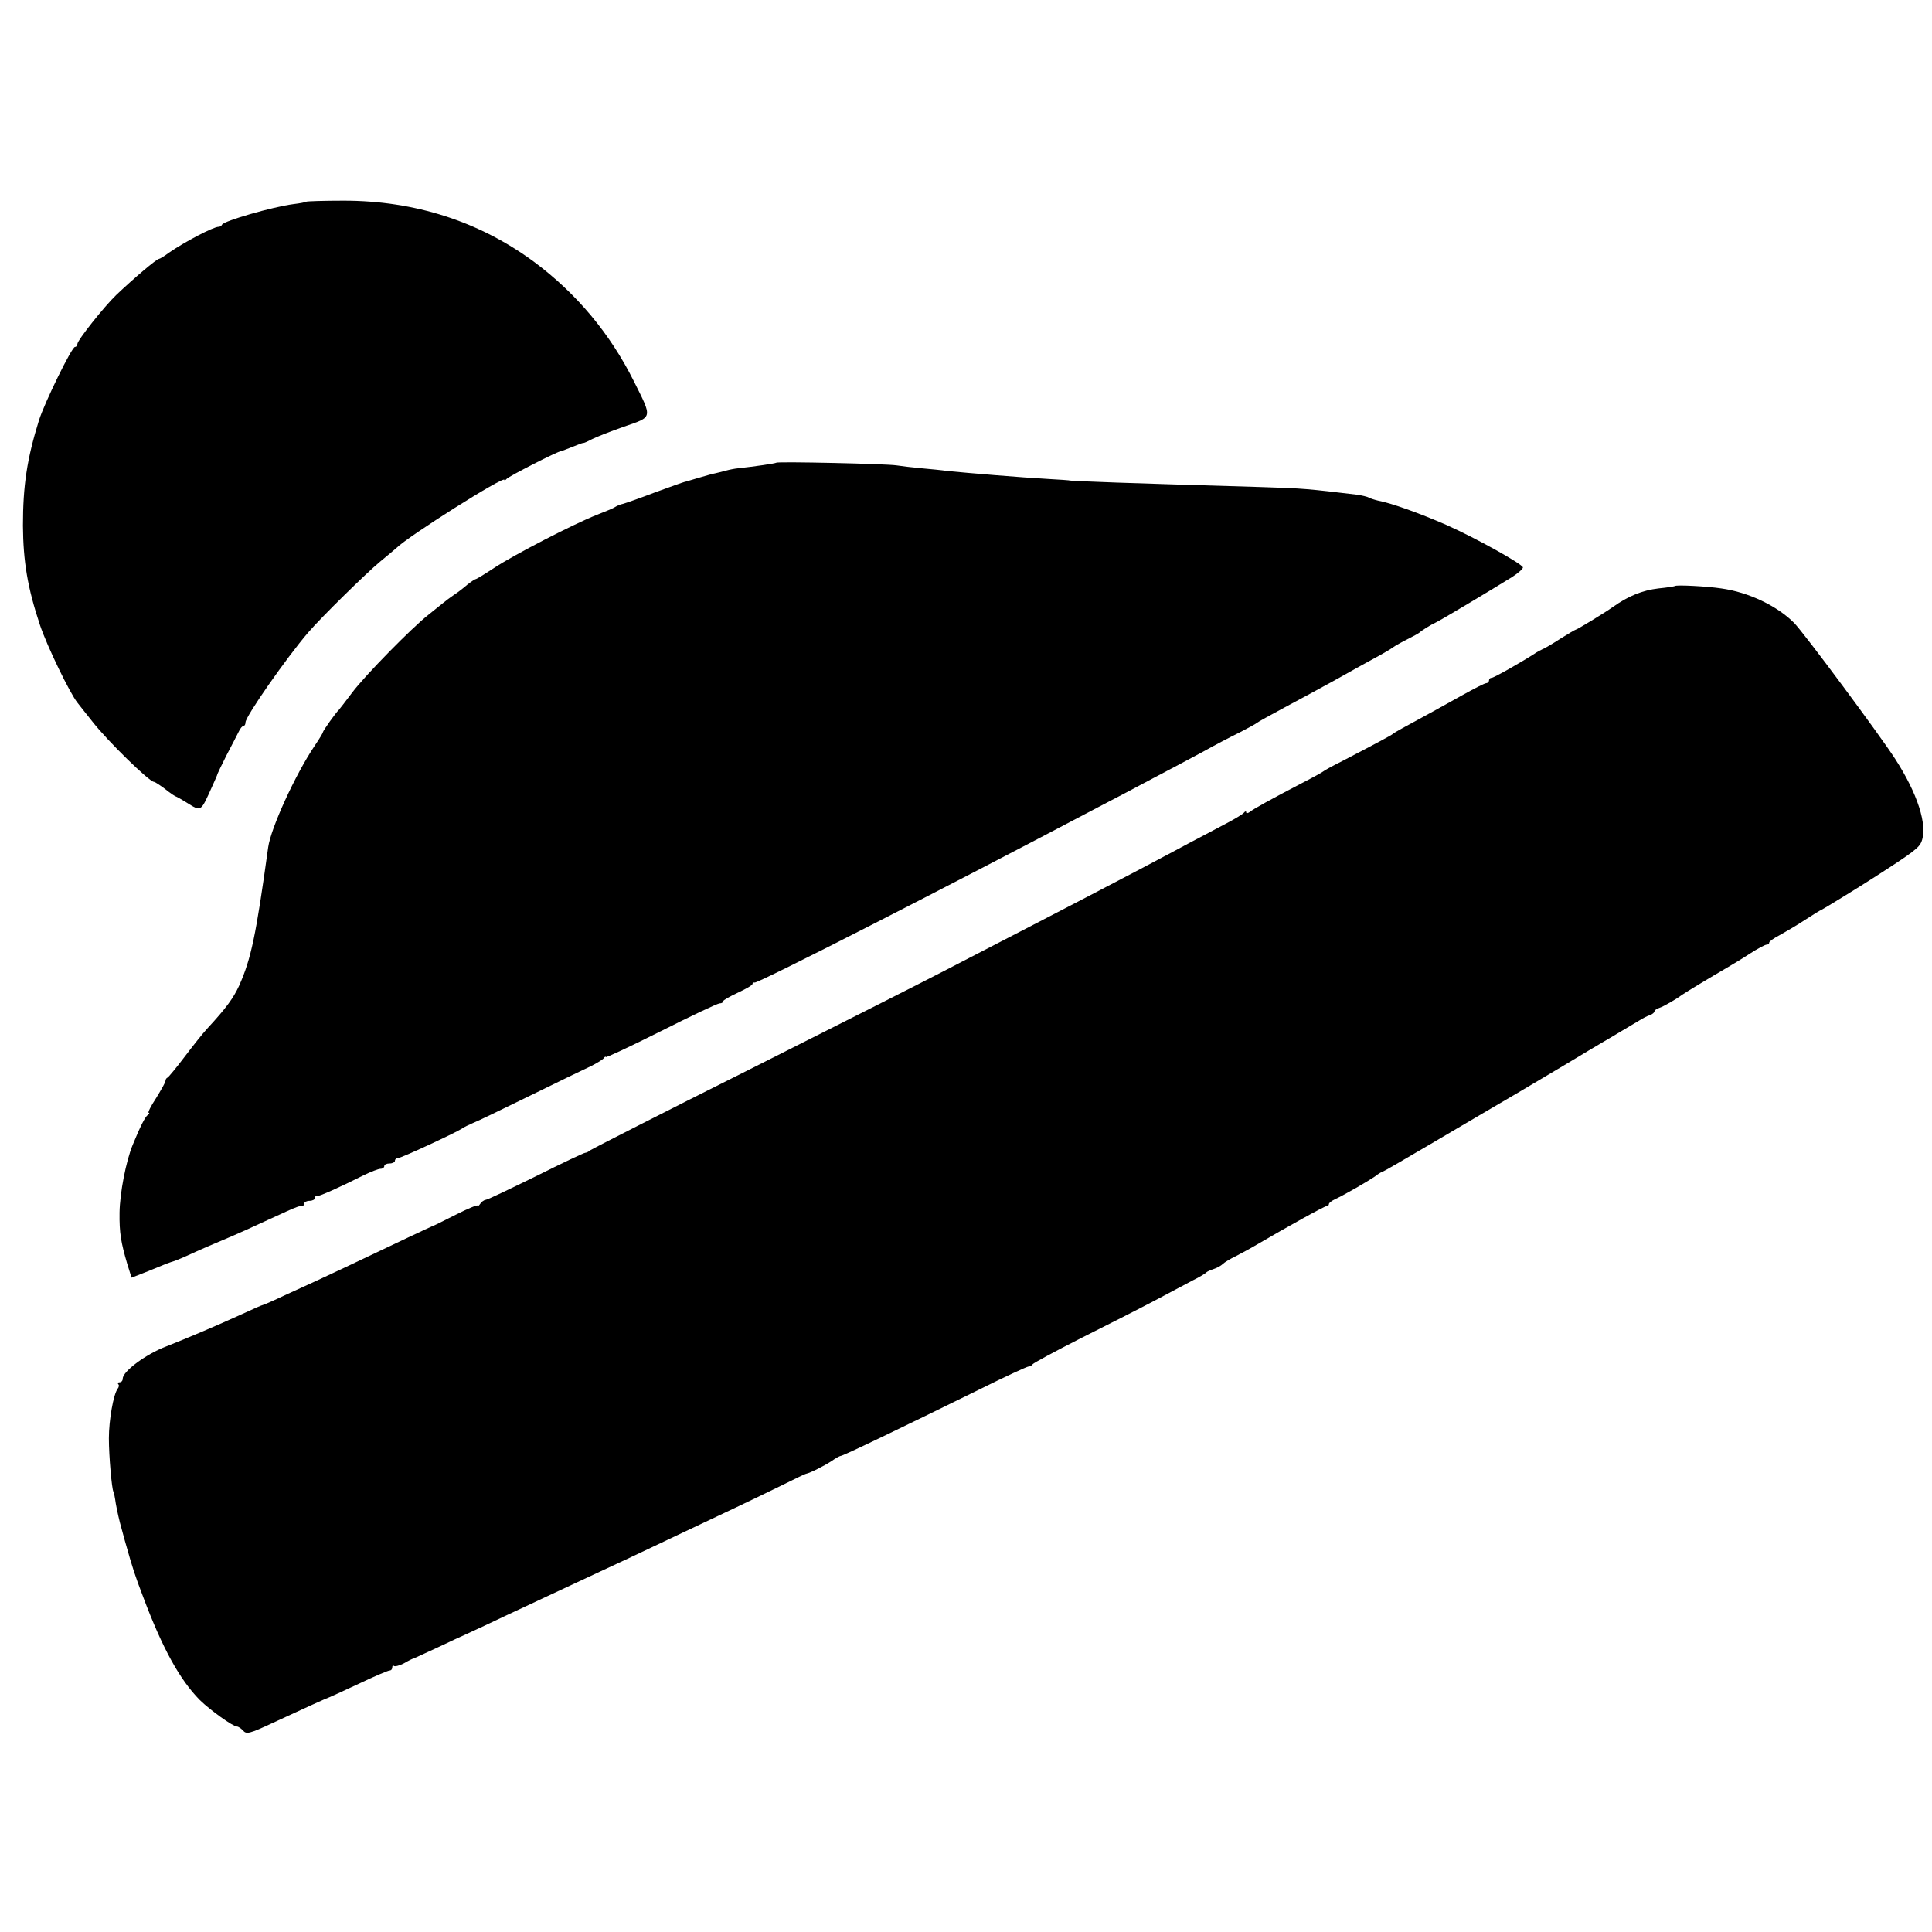
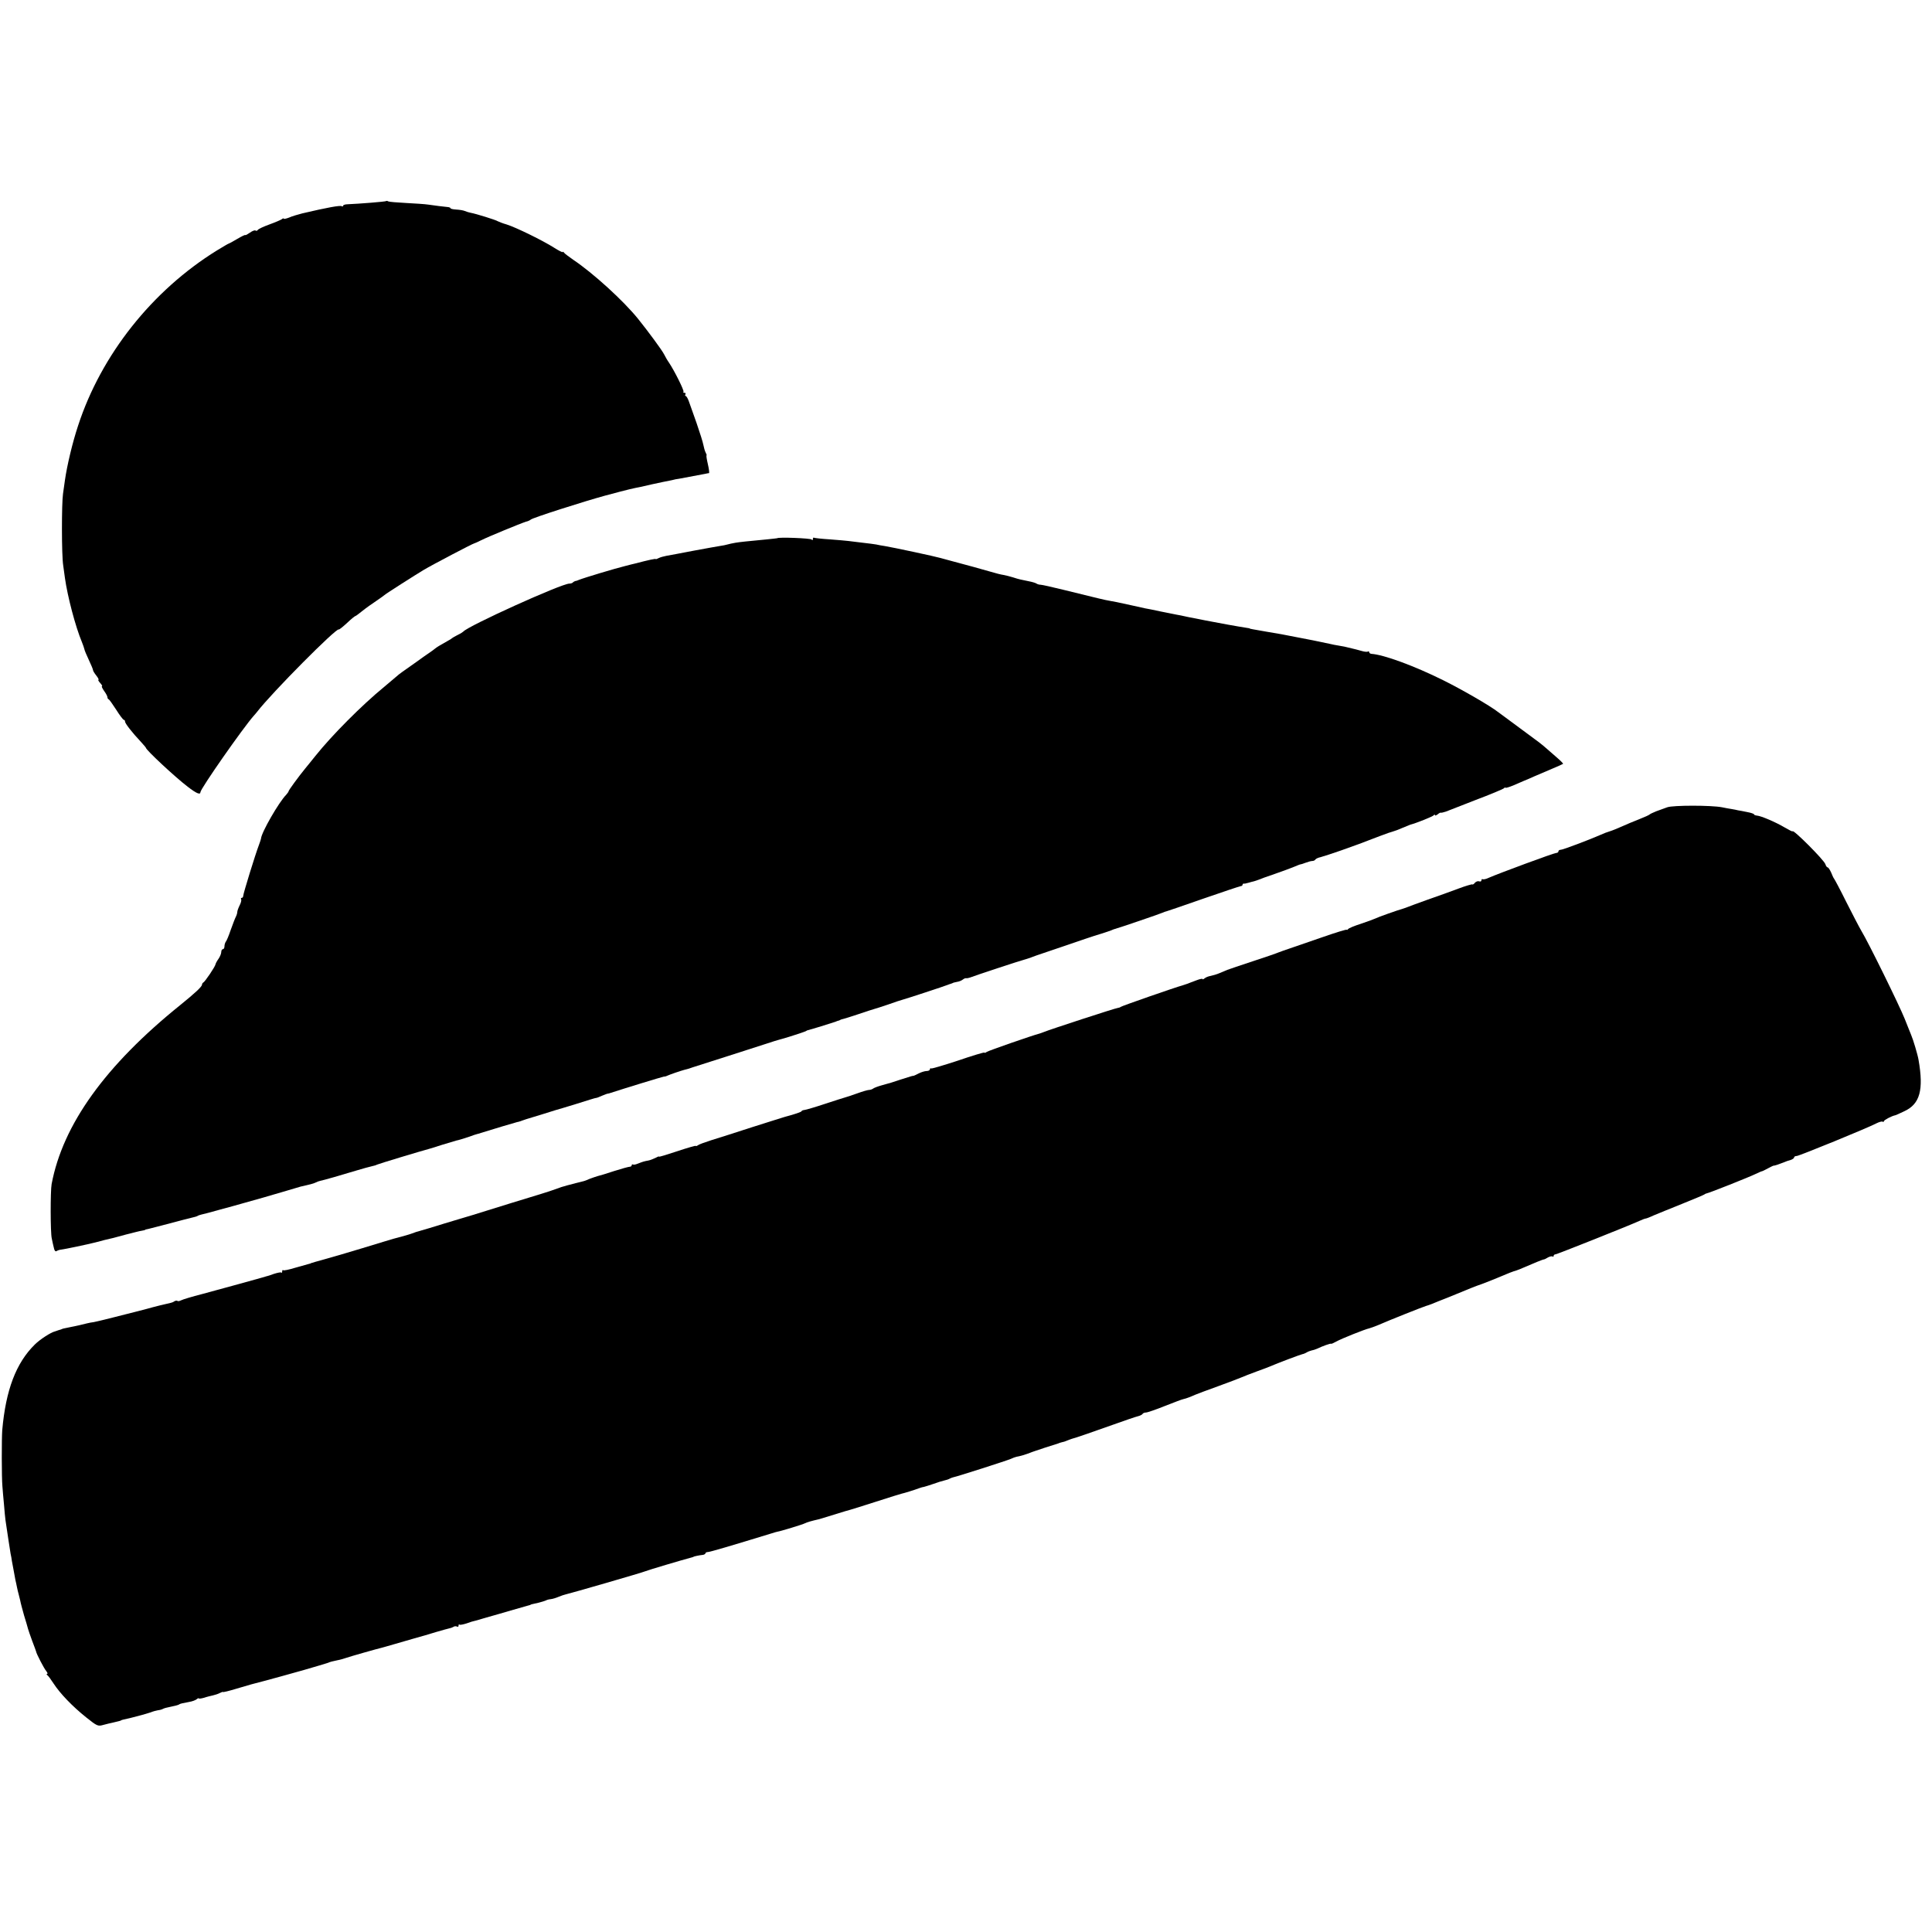
- <svg xmlns="http://www.w3.org/2000/svg" version="1.0" width="724pt" height="724pt" viewBox="0 0 724 724" preserveAspectRatio="xMidYMid meet">
-   <g transform="translate(0,724) scale(0.1,-0.1)" fill="#000000" stroke="none">
-     <path d="M1147 6484 c-2 -2 -23 -6 -48 -9 -77 -10 -261 -63 -267 -77 -2 -5 -8 -8 -13 -8 -20 0 -128 -57 -186 -97 -17 -13 -34 -23 -37 -23 -9 0 -98 -76 -160 -135 -45 -43 -146 -170 -146 -184 0 -6 -4 -11 -9 -11 -12 0 -114 -209 -135 -275 -45 -145 -60 -245 -60 -395 1 -134 17 -232 64 -373 27 -80 112 -255 140 -290 5 -7 31 -39 57 -72 57 -73 213 -225 230 -225 4 0 22 -12 42 -27 20 -16 38 -28 41 -28 3 -1 21 -11 40 -23 55 -34 51 -37 96 63 10 22 19 42 19 45 1 3 16 34 34 70 19 36 39 75 45 87 6 13 14 23 19 23 4 0 7 6 7 13 0 22 152 240 235 337 50 58 217 222 269 265 27 22 54 45 61 51 45 45 405 272 405 256 0 -4 4 -2 8 3 6 9 194 105 206 105 2 0 20 7 40 15 20 8 38 15 41 15 3 -1 18 6 33 14 15 8 69 29 120 47 109 38 108 29 37 171 -89 178 -214 328 -374 447 -205 151 -446 229 -713 229 -75 0 -139 -2 -141 -4z" />
-     <path d="M2909 5506 c-4 -3 -80 -14 -144 -21 -11 -1 -32 -5 -46 -9 -14 -4 -32 -8 -40 -10 -8 -1 -34 -9 -59 -16 -25 -7 -49 -15 -55 -16 -5 -1 -55 -19 -110 -39 -55 -21 -109 -40 -120 -43 -11 -2 -24 -8 -30 -12 -5 -4 -37 -17 -70 -30 -86 -34 -309 -149 -383 -198 -35 -23 -66 -42 -69 -42 -3 0 -18 -10 -33 -22 -15 -13 -37 -30 -50 -38 -12 -8 -30 -22 -40 -30 -10 -8 -35 -28 -56 -45 -61 -48 -235 -225 -284 -290 -25 -33 -47 -62 -50 -65 -12 -11 -60 -79 -60 -84 0 -3 -14 -26 -31 -51 -72 -107 -164 -308 -174 -380 -46 -333 -64 -418 -109 -519 -22 -47 -47 -82 -119 -160 -16 -17 -54 -65 -85 -106 -31 -41 -60 -76 -64 -78 -5 -2 -8 -8 -8 -13 0 -5 -16 -33 -35 -64 -20 -30 -32 -55 -28 -55 4 0 3 -4 -3 -8 -10 -7 -28 -42 -57 -113 -25 -61 -48 -180 -49 -253 -1 -76 5 -111 29 -193 l16 -51 51 20 c28 11 62 25 76 31 14 5 30 11 35 12 6 2 35 14 65 28 30 14 82 36 115 50 55 23 97 42 240 108 28 13 53 22 58 21 4 -1 7 2 7 8 0 5 9 10 20 10 11 0 20 5 20 10 0 6 3 9 8 8 7 -2 82 31 175 78 27 13 55 24 63 24 8 0 14 5 14 10 0 6 9 10 20 10 11 0 20 5 20 10 0 6 5 10 11 10 12 0 212 93 239 110 8 6 27 15 41 21 14 5 111 52 215 103 104 51 207 101 229 111 22 11 43 24 47 29 4 6 8 8 8 5 0 -4 93 40 207 97 113 57 212 104 220 104 7 0 13 3 13 8 0 4 25 18 55 32 30 14 55 28 55 33 0 4 3 6 8 5 12 -4 723 359 1287 657 50 26 142 74 205 108 63 33 149 79 190 101 41 23 102 55 135 71 33 17 62 33 65 36 3 3 50 29 104 58 54 29 140 75 190 103 50 28 116 65 146 81 30 16 62 35 70 41 8 6 33 20 55 31 22 11 42 22 45 25 7 7 42 29 60 37 16 7 218 128 287 171 23 15 41 31 40 36 -5 14 -175 109 -287 159 -101 44 -207 82 -256 91 -13 3 -28 8 -34 11 -6 4 -25 8 -43 11 -186 22 -199 24 -367 29 -480 14 -715 22 -715 25 0 0 -34 3 -75 5 -108 6 -298 22 -380 30 -19 3 -62 7 -95 10 -33 3 -76 8 -95 11 -38 6 -446 15 -451 10z" />
-     <path d="M6277 5044 c-1 -1 -29 -6 -62 -9 -60 -7 -114 -29 -170 -69 -34 -24 -136 -86 -141 -86 -2 0 -27 -15 -56 -33 -29 -19 -60 -37 -68 -40 -8 -4 -22 -11 -30 -17 -53 -34 -152 -90 -160 -90 -6 0 -10 -4 -10 -10 0 -5 -5 -10 -10 -10 -6 0 -45 -20 -88 -44 -70 -39 -149 -83 -227 -125 -16 -9 -32 -18 -35 -21 -5 -5 -67 -38 -190 -102 -36 -18 -67 -35 -70 -38 -3 -3 -39 -23 -80 -44 -117 -61 -184 -98 -197 -109 -7 -5 -13 -6 -13 -1 0 5 -4 4 -8 -1 -4 -6 -41 -28 -82 -49 -41 -22 -97 -51 -125 -66 -27 -15 -113 -60 -190 -101 -77 -40 -165 -86 -195 -102 -56 -29 -283 -147 -535 -277 -77 -40 -403 -205 -725 -367 -322 -161 -590 -298 -597 -303 -7 -6 -16 -10 -20 -10 -5 0 -87 -39 -183 -87 -96 -47 -181 -88 -189 -89 -8 -1 -18 -9 -22 -16 -5 -7 -9 -10 -9 -6 0 4 -37 -11 -82 -34 -46 -23 -85 -43 -88 -43 -3 -1 -43 -20 -90 -42 -233 -111 -308 -146 -345 -163 -22 -10 -75 -34 -118 -54 -42 -20 -79 -36 -81 -36 -3 0 -37 -15 -78 -34 -101 -46 -200 -88 -286 -122 -74 -28 -162 -93 -162 -120 0 -8 -5 -14 -12 -14 -6 0 -8 -3 -5 -7 4 -3 3 -11 -2 -17 -16 -21 -33 -118 -33 -186 0 -67 11 -190 17 -200 2 -3 6 -23 9 -45 4 -22 13 -65 22 -95 8 -30 16 -59 18 -65 21 -75 32 -110 62 -188 73 -195 138 -312 213 -388 39 -38 124 -99 139 -99 5 0 15 -7 22 -14 13 -16 23 -14 113 28 103 48 209 96 212 96 1 0 51 23 109 50 58 28 111 50 116 50 6 0 10 5 10 12 0 6 3 9 6 5 4 -3 21 1 38 10 17 10 33 18 36 18 3 1 41 19 85 39 44 21 100 47 125 58 25 11 83 39 130 61 101 47 326 153 475 222 39 18 124 59 190 90 66 31 158 75 205 97 47 22 123 59 170 82 47 23 87 43 90 43 16 3 69 30 95 47 17 12 32 20 35 20 5 -2 219 101 520 249 96 48 179 86 184 86 5 0 12 3 15 8 3 5 85 49 181 98 96 48 220 111 275 140 55 29 120 64 145 77 25 12 47 26 50 29 3 4 15 9 27 13 13 4 29 13 35 19 7 7 29 20 48 29 19 10 55 29 80 44 118 69 253 144 261 144 5 0 9 3 9 8 0 4 10 12 23 18 38 18 121 66 149 85 14 11 28 19 31 19 2 0 78 44 168 97 144 85 284 167 337 198 10 6 81 48 160 95 78 47 150 90 159 95 20 11 105 63 138 82 11 7 28 16 38 19 9 3 17 10 17 14 0 4 8 10 18 13 16 5 64 33 87 50 11 8 107 66 164 99 19 11 59 35 88 54 29 19 58 34 63 34 6 0 10 3 10 8 0 4 17 16 38 27 20 11 63 36 95 57 32 21 60 38 62 38 2 0 141 85 195 120 151 97 172 113 181 137 23 61 -15 179 -99 309 -58 90 -343 474 -379 510 -64 64 -171 115 -273 129 -53 8 -168 14 -173 9z" />
+ <svg xmlns="http://www.w3.org/2000/svg" version="1.0" width="1205pt" height="1205pt" viewBox="0 0 1205 1205" preserveAspectRatio="xMidYMid meet">
+   <g transform="translate(0,1205) scale(0.1,-0.1)" fill="#000000" stroke="none">
+     <path d="M2409 10796 c-4 -4 -169 -17 -241 -20 -16 0 -28 -5 -28 -9 0 -5 -4 -6 -9 -3 -10 6 -89 -8 -246 -45 -27 -7 -65 -18 -82 -26 -18 -7 -33 -10 -33 -7 0 4 -6 2 -12 -3 -7 -5 -42 -20 -78 -33 -36 -13 -68 -28 -72 -34 -4 -6 -10 -7 -14 -4 -4 4 -20 -2 -35 -13 -16 -11 -29 -18 -29 -15 0 3 -23 -8 -50 -24 -28 -17 -53 -30 -55 -30 -2 0 -34 -19 -72 -42 -404 -250 -722 -651 -866 -1093 -35 -105 -69 -249 -82 -340 -3 -22 -8 -60 -12 -85 -9 -60 -9 -382 1 -445 4 -27 9 -63 11 -80 16 -114 65 -302 106 -400 7 -16 13 -36 15 -43 1 -8 14 -38 28 -68 14 -30 26 -58 26 -63 0 -5 9 -20 21 -35 11 -14 17 -26 13 -26 -4 0 1 -9 11 -20 10 -11 15 -20 11 -20 -4 0 2 -13 13 -29 12 -16 21 -34 21 -39 0 -6 3 -12 8 -14 4 -1 25 -31 47 -65 22 -35 43 -63 48 -63 4 0 7 -5 7 -11 0 -11 45 -69 98 -125 17 -19 32 -36 32 -38 0 -13 181 -182 261 -243 54 -42 79 -52 79 -34 0 21 267 403 333 477 6 7 17 19 22 26 91 118 495 525 508 512 2 -2 25 16 51 40 26 25 50 44 53 44 2 0 15 9 27 19 13 11 51 40 87 64 35 24 66 46 69 49 5 6 195 127 242 155 57 34 305 164 316 166 4 1 23 9 42 19 46 23 248 106 280 116 14 3 27 10 30 13 7 10 336 115 465 150 153 41 173 45 220 54 17 4 48 11 70 16 22 5 54 12 70 15 17 3 41 8 55 11 14 4 34 8 45 9 21 4 139 26 165 31 8 2 18 4 22 4 3 1 0 26 -7 56 -7 30 -11 55 -8 55 2 0 -1 8 -6 18 -5 9 -11 31 -14 47 -3 17 -22 77 -42 135 -21 58 -42 120 -49 138 -6 17 -15 32 -19 32 -5 0 -5 5 -2 10 3 6 1 10 -6 10 -7 0 -10 3 -6 6 6 6 -56 131 -91 183 -10 14 -23 37 -30 51 -13 26 -100 144 -162 221 -91 113 -281 286 -405 369 -27 19 -53 38 -57 44 -4 6 -8 8 -8 4 0 -4 -24 8 -54 27 -69 44 -238 127 -296 145 -25 7 -49 17 -55 20 -11 8 -140 48 -170 53 -11 2 -27 7 -36 11 -9 4 -33 8 -53 9 -20 1 -36 5 -36 8 0 3 -6 6 -12 7 -25 2 -94 11 -128 16 -19 3 -81 7 -138 10 -56 3 -106 7 -111 10 -4 3 -10 4 -12 2z" />
+     <path d="M4847 8693 c-1 0 -29 -4 -62 -7 -136 -13 -165 -16 -197 -21 -18 -3 -41 -8 -51 -11 -10 -3 -30 -7 -45 -9 -15 -2 -90 -16 -167 -30 -77 -15 -153 -29 -170 -32 -16 -3 -38 -9 -47 -14 -10 -5 -18 -8 -18 -6 0 4 -42 -5 -130 -28 -8 -2 -35 -8 -60 -15 -62 -15 -258 -74 -290 -87 -8 -4 -18 -7 -22 -7 -3 -1 -10 -4 -14 -8 -4 -5 -14 -8 -23 -8 -49 0 -632 -264 -661 -299 -3 -3 -18 -13 -35 -21 -16 -8 -32 -17 -35 -20 -3 -3 -15 -11 -27 -17 -55 -31 -68 -39 -79 -48 -6 -5 -22 -17 -34 -25 -12 -8 -51 -35 -85 -60 -35 -25 -73 -52 -85 -60 -12 -8 -32 -24 -44 -35 -13 -11 -45 -38 -71 -60 -138 -113 -326 -302 -428 -430 -27 -33 -55 -69 -64 -79 -41 -50 -103 -135 -103 -141 0 -3 -7 -13 -15 -22 -45 -45 -154 -234 -157 -273 0 -3 -6 -21 -13 -40 -23 -60 -98 -304 -98 -317 0 -7 -4 -13 -9 -13 -5 0 -7 -4 -4 -9 3 -5 -1 -22 -9 -37 -8 -16 -15 -35 -15 -42 0 -7 -4 -20 -9 -30 -5 -9 -19 -46 -32 -82 -12 -36 -26 -69 -31 -74 -4 -6 -8 -18 -8 -28 0 -10 -4 -18 -10 -18 -5 0 -10 -8 -10 -18 0 -10 -8 -29 -17 -42 -10 -14 -18 -29 -19 -35 -2 -14 -66 -109 -76 -113 -4 -2 -8 -8 -8 -13 0 -13 -45 -54 -135 -127 -468 -377 -733 -746 -803 -1117 -8 -43 -8 -304 1 -340 3 -16 9 -42 13 -58 3 -17 10 -25 17 -20 6 4 18 8 27 9 22 2 168 33 215 45 22 6 48 13 57 15 44 10 58 13 133 34 44 11 89 23 100 24 11 2 20 4 20 5 0 2 9 4 20 6 11 3 72 18 135 35 63 17 126 33 139 36 14 3 28 7 33 10 4 3 16 7 25 9 10 2 61 15 113 30 52 14 118 32 145 40 73 20 178 50 275 79 47 14 86 25 88 26 1 0 3 0 5 1 4 1 32 8 55 13 12 3 27 8 32 11 5 3 18 8 27 10 21 4 126 34 228 65 39 12 81 23 94 26 14 3 28 7 32 10 7 4 274 85 324 98 6 1 42 13 80 25 39 12 79 24 90 27 12 2 45 12 75 22 30 11 57 20 60 20 3 0 12 3 20 6 63 20 221 67 227 68 5 0 19 5 33 10 14 5 32 11 40 13 8 2 47 14 85 26 39 12 75 23 80 25 6 1 64 19 130 39 66 21 121 38 122 37 2 -1 18 5 38 14 19 8 36 14 37 13 2 0 10 2 18 5 95 31 318 99 330 101 9 0 20 4 25 7 10 5 79 29 102 35 22 5 37 10 53 16 8 3 103 33 210 67 107 34 222 71 255 82 33 11 65 21 70 22 27 6 161 49 170 54 6 4 12 7 15 7 8 1 154 46 170 52 8 4 18 7 23 8 4 2 8 3 10 5 1 1 9 3 17 5 8 2 51 15 95 30 44 15 87 29 95 31 8 2 49 15 90 29 41 15 82 28 90 30 20 5 261 84 280 92 8 3 18 7 23 8 4 2 8 3 10 4 1 2 13 4 26 7 14 2 30 9 37 15 6 5 16 9 20 8 5 -1 16 1 24 4 21 9 321 108 340 112 8 2 26 8 40 13 14 5 30 11 35 13 6 2 87 29 180 61 94 32 175 60 180 61 19 5 90 28 105 34 8 4 17 7 20 8 22 5 297 99 305 104 6 3 15 6 20 7 6 1 109 37 230 79 121 42 226 77 233 78 6 0 12 4 12 9 0 4 3 7 8 7 4 -1 9 0 12 1 3 1 12 3 20 5 8 3 22 6 30 8 8 2 22 7 30 10 8 4 53 20 100 36 47 16 102 37 122 45 21 9 39 16 40 15 2 0 16 4 31 10 16 6 34 11 42 11 8 0 16 4 19 9 3 5 18 12 33 15 16 4 73 23 128 42 102 36 118 42 240 89 39 15 77 28 86 30 8 2 33 11 55 21 21 9 44 18 49 20 41 11 141 51 147 59 4 5 8 6 8 1 0 -5 7 -2 17 5 9 8 18 12 20 10 2 -1 16 2 31 7 15 6 99 39 187 73 88 33 166 66 173 71 6 6 12 8 12 5 0 -3 21 3 48 14 26 11 56 24 67 29 11 4 40 17 65 28 25 10 74 32 110 47 36 15 67 29 69 31 2 1 -14 18 -35 36 -21 18 -49 43 -63 55 -40 35 -40 35 -172 132 -68 50 -128 95 -134 99 -51 40 -226 141 -345 200 -177 88 -369 159 -447 164 -7 1 -13 5 -13 10 0 5 -4 7 -9 4 -4 -3 -23 -1 -42 5 -19 5 -43 12 -54 14 -11 3 -33 8 -50 12 -16 3 -37 7 -45 8 -8 1 -28 5 -45 9 -44 9 -77 16 -105 22 -22 4 -54 10 -150 29 -29 6 -50 10 -140 25 -91 16 -105 18 -105 20 0 1 -11 3 -25 5 -35 5 -185 32 -250 45 -30 6 -66 13 -80 16 -14 2 -36 7 -50 10 -14 3 -36 8 -50 10 -14 3 -59 12 -100 20 -41 9 -86 18 -99 20 -13 3 -54 12 -90 20 -87 19 -101 22 -131 27 -26 4 -71 15 -290 69 -69 17 -132 31 -140 31 -8 0 -19 3 -25 7 -5 4 -28 11 -50 15 -22 5 -45 9 -52 11 -6 1 -27 7 -45 13 -18 6 -45 12 -59 15 -15 2 -51 11 -80 20 -52 15 -160 45 -244 67 -22 6 -53 14 -70 19 -34 10 -291 65 -345 74 -19 3 -44 7 -55 10 -11 2 -49 7 -85 11 -36 4 -76 9 -90 11 -14 2 -65 6 -115 10 -49 3 -93 8 -97 10 -5 3 -8 -1 -8 -8 0 -8 -3 -9 -8 -3 -5 8 -207 16 -215 8z" />
+     <path d="M10399 7015 c-19 -7 -50 -18 -69 -25 -19 -8 -37 -16 -40 -19 -3 -4 -32 -17 -65 -30 -33 -13 -82 -33 -110 -46 -27 -12 -61 -26 -75 -30 -14 -4 -38 -13 -55 -21 -73 -32 -237 -94 -250 -94 -8 0 -15 -4 -15 -10 0 -5 -6 -10 -14 -10 -14 0 -360 -128 -421 -155 -16 -8 -33 -11 -37 -9 -4 3 -8 0 -8 -6 0 -7 -6 -10 -14 -7 -8 3 -20 -1 -27 -9 -6 -8 -14 -13 -16 -10 -2 2 -41 -9 -86 -26 -45 -17 -131 -48 -192 -69 -60 -22 -117 -42 -125 -46 -8 -3 -19 -7 -25 -9 -36 -10 -163 -55 -175 -62 -8 -4 -49 -19 -90 -33 -41 -13 -78 -28 -82 -34 -4 -5 -8 -7 -8 -4 0 4 -71 -18 -157 -48 -87 -30 -178 -61 -203 -70 -25 -8 -54 -19 -65 -23 -11 -5 -83 -30 -160 -55 -77 -25 -149 -50 -160 -54 -11 -5 -33 -14 -50 -21 -16 -7 -41 -14 -55 -17 -13 -2 -30 -9 -37 -15 -7 -6 -13 -8 -13 -4 0 3 -17 0 -37 -8 -21 -8 -47 -17 -58 -22 -11 -4 -24 -8 -30 -10 -36 -9 -381 -129 -385 -134 -3 -3 -12 -6 -20 -7 -14 -1 -428 -136 -460 -150 -8 -3 -19 -7 -25 -9 -47 -12 -322 -108 -331 -115 -6 -5 -13 -7 -15 -4 -3 2 -77 -20 -164 -50 -88 -29 -163 -51 -167 -49 -4 3 -8 0 -8 -5 0 -6 -9 -11 -20 -11 -12 0 -34 -7 -50 -15 -17 -9 -31 -15 -32 -15 -3 1 -12 -1 -83 -24 -56 -19 -54 -18 -115 -35 -25 -7 -49 -16 -55 -21 -5 -4 -17 -8 -25 -8 -8 0 -42 -10 -75 -22 -33 -12 -67 -23 -75 -25 -8 -2 -64 -20 -125 -40 -60 -20 -118 -37 -128 -38 -9 -1 -17 -4 -17 -7 0 -5 -44 -20 -105 -36 -5 -1 -95 -30 -200 -63 -104 -34 -221 -71 -260 -83 -38 -12 -76 -26 -82 -31 -7 -5 -13 -7 -13 -4 0 3 -52 -12 -115 -33 -63 -21 -115 -37 -115 -34 0 3 -10 -1 -22 -8 -13 -6 -32 -14 -43 -16 -28 -5 -37 -8 -65 -19 -14 -6 -28 -9 -32 -6 -5 2 -8 0 -8 -5 0 -5 -6 -9 -12 -9 -7 0 -51 -12 -98 -27 -47 -16 -92 -29 -101 -31 -8 -2 -31 -10 -50 -17 -18 -8 -36 -15 -39 -15 -6 -1 -91 -23 -105 -27 -5 -2 -13 -4 -17 -5 -5 -1 -25 -7 -45 -15 -21 -8 -67 -23 -103 -34 -36 -11 -117 -36 -180 -55 -208 -65 -325 -101 -335 -103 -5 -2 -41 -12 -80 -24 -59 -19 -141 -43 -180 -54 -5 -2 -17 -6 -25 -9 -12 -5 -57 -18 -115 -33 -5 -1 -93 -28 -195 -59 -102 -31 -192 -57 -200 -59 -8 -2 -35 -10 -60 -17 -25 -7 -48 -13 -52 -15 -5 -1 -9 -2 -10 -4 -2 -1 -10 -3 -18 -5 -8 -2 -45 -13 -82 -23 -36 -11 -69 -18 -72 -14 -3 3 -6 -1 -6 -8 0 -7 -3 -11 -6 -7 -3 3 -23 -1 -45 -8 -22 -8 -40 -14 -42 -14 -1 0 -9 -2 -17 -5 -19 -6 -237 -66 -389 -107 -63 -16 -122 -34 -131 -39 -10 -5 -20 -7 -23 -4 -3 3 -12 2 -19 -2 -7 -5 -17 -9 -23 -10 -29 -6 -106 -25 -155 -39 -12 -3 -119 -31 -200 -51 -8 -2 -35 -9 -60 -15 -25 -6 -54 -13 -65 -15 -11 -1 -30 -5 -43 -8 -29 -8 -59 -14 -102 -23 -46 -9 -49 -10 -55 -13 -3 -1 -9 -4 -15 -5 -5 -1 -12 -4 -15 -5 -3 -1 -8 -3 -12 -4 -26 -6 -94 -50 -126 -82 -117 -115 -181 -284 -203 -534 -4 -51 -4 -297 1 -350 2 -25 6 -76 10 -115 3 -38 7 -81 9 -95 11 -74 28 -188 32 -210 3 -14 7 -34 8 -45 2 -11 7 -37 11 -59 4 -21 9 -48 11 -60 3 -11 7 -32 10 -46 3 -14 7 -33 10 -42 3 -10 7 -28 10 -40 2 -13 13 -54 24 -93 12 -38 23 -77 25 -85 2 -8 14 -42 26 -75 13 -33 23 -62 24 -65 1 -13 50 -107 63 -122 8 -10 11 -18 6 -18 -5 0 -4 -4 1 -8 6 -4 23 -27 39 -52 41 -63 118 -143 203 -211 70 -56 74 -57 109 -47 20 5 46 12 58 14 38 9 51 12 51 14 0 1 7 3 15 5 42 8 148 37 170 45 14 6 34 11 45 13 11 1 25 5 30 8 6 4 28 10 50 14 22 4 44 10 50 13 5 4 15 7 20 8 6 1 26 5 45 9 19 3 40 11 47 17 7 6 13 8 13 5 0 -3 15 -1 33 4 17 6 43 12 56 15 13 3 32 9 43 15 10 5 18 8 18 6 0 -3 37 6 83 20 99 29 97 29 172 48 93 25 111 30 250 69 72 21 137 40 145 43 22 9 32 11 65 18 17 3 41 10 55 15 22 8 198 58 225 64 6 2 37 10 70 20 33 10 90 26 128 37 37 10 99 28 137 40 39 11 76 22 83 23 7 1 18 5 25 9 6 5 17 5 22 2 6 -3 10 -1 10 6 0 7 3 10 6 6 3 -3 23 1 45 8 22 8 41 14 44 14 3 0 31 8 63 18 31 9 62 18 67 19 6 2 51 14 100 29 50 14 97 28 105 30 8 2 16 4 18 5 2 3 2 3 52 14 19 5 39 11 45 14 5 3 18 7 30 8 11 1 34 8 50 15 17 7 35 13 41 14 35 8 482 137 499 145 16 7 231 71 285 85 8 2 15 4 15 5 0 2 36 10 58 12 9 1 17 6 17 10 0 4 7 8 16 8 12 0 144 39 389 114 22 7 42 13 45 13 16 2 158 45 170 52 13 7 42 15 90 26 3 1 46 14 95 29 50 16 95 29 100 30 6 1 77 24 159 50 83 27 155 49 160 50 12 2 83 24 106 33 8 3 23 8 32 9 9 2 36 11 60 19 24 9 54 18 67 21 14 3 29 8 35 12 6 3 16 7 21 8 20 3 341 106 360 115 12 6 27 11 35 13 20 3 60 15 85 25 11 5 52 18 90 31 39 12 77 24 85 27 8 4 21 7 28 9 8 1 21 6 30 10 9 4 22 8 27 10 22 5 136 45 260 89 72 26 140 49 153 52 12 3 25 9 28 14 3 5 12 9 21 9 9 0 62 18 119 41 56 22 108 42 116 43 15 3 44 14 73 27 11 5 76 29 145 54 69 25 134 50 145 55 11 5 52 21 90 35 39 14 79 29 90 34 38 17 187 73 198 75 7 1 19 6 27 11 8 5 22 10 30 12 8 1 23 6 35 11 35 17 84 34 87 31 2 -2 17 5 33 14 32 18 180 77 205 82 8 2 33 11 55 20 73 32 282 115 300 120 6 1 21 7 35 12 14 6 61 25 105 42 44 18 94 38 110 45 17 7 46 19 65 26 19 6 44 16 55 20 24 9 112 45 152 62 15 6 33 12 38 13 6 2 31 11 55 22 55 24 113 48 120 48 3 0 15 6 26 13 12 6 24 8 28 5 3 -3 6 -2 6 4 0 5 6 10 13 10 11 1 456 178 524 209 17 8 34 14 38 14 3 0 25 8 48 19 23 10 103 42 177 72 74 30 137 56 140 59 3 3 10 6 15 7 15 2 264 101 305 121 19 9 37 17 40 17 3 0 20 9 37 18 18 10 34 17 35 17 4 -2 38 10 63 20 11 5 30 12 43 15 12 4 22 11 22 16 0 5 7 9 16 9 15 0 441 174 498 204 16 8 33 13 38 10 4 -3 8 -1 8 3 0 7 49 33 71 37 3 0 28 12 56 25 98 45 122 133 89 321 -5 31 -34 128 -46 155 -4 11 -23 56 -40 100 -33 83 -228 480 -271 550 -13 22 -55 103 -94 180 -38 77 -73 142 -76 145 -3 3 -11 20 -18 38 -8 17 -17 32 -22 32 -4 0 -11 9 -14 20 -9 27 -205 223 -205 205 0 -3 -21 8 -47 23 -59 35 -149 73 -174 75 -10 1 -19 4 -19 8 0 3 -19 10 -42 14 -24 5 -50 10 -58 11 -8 2 -26 6 -40 8 -14 2 -41 7 -60 11 -67 13 -305 13 -341 0z" />
  </g>
</svg>
